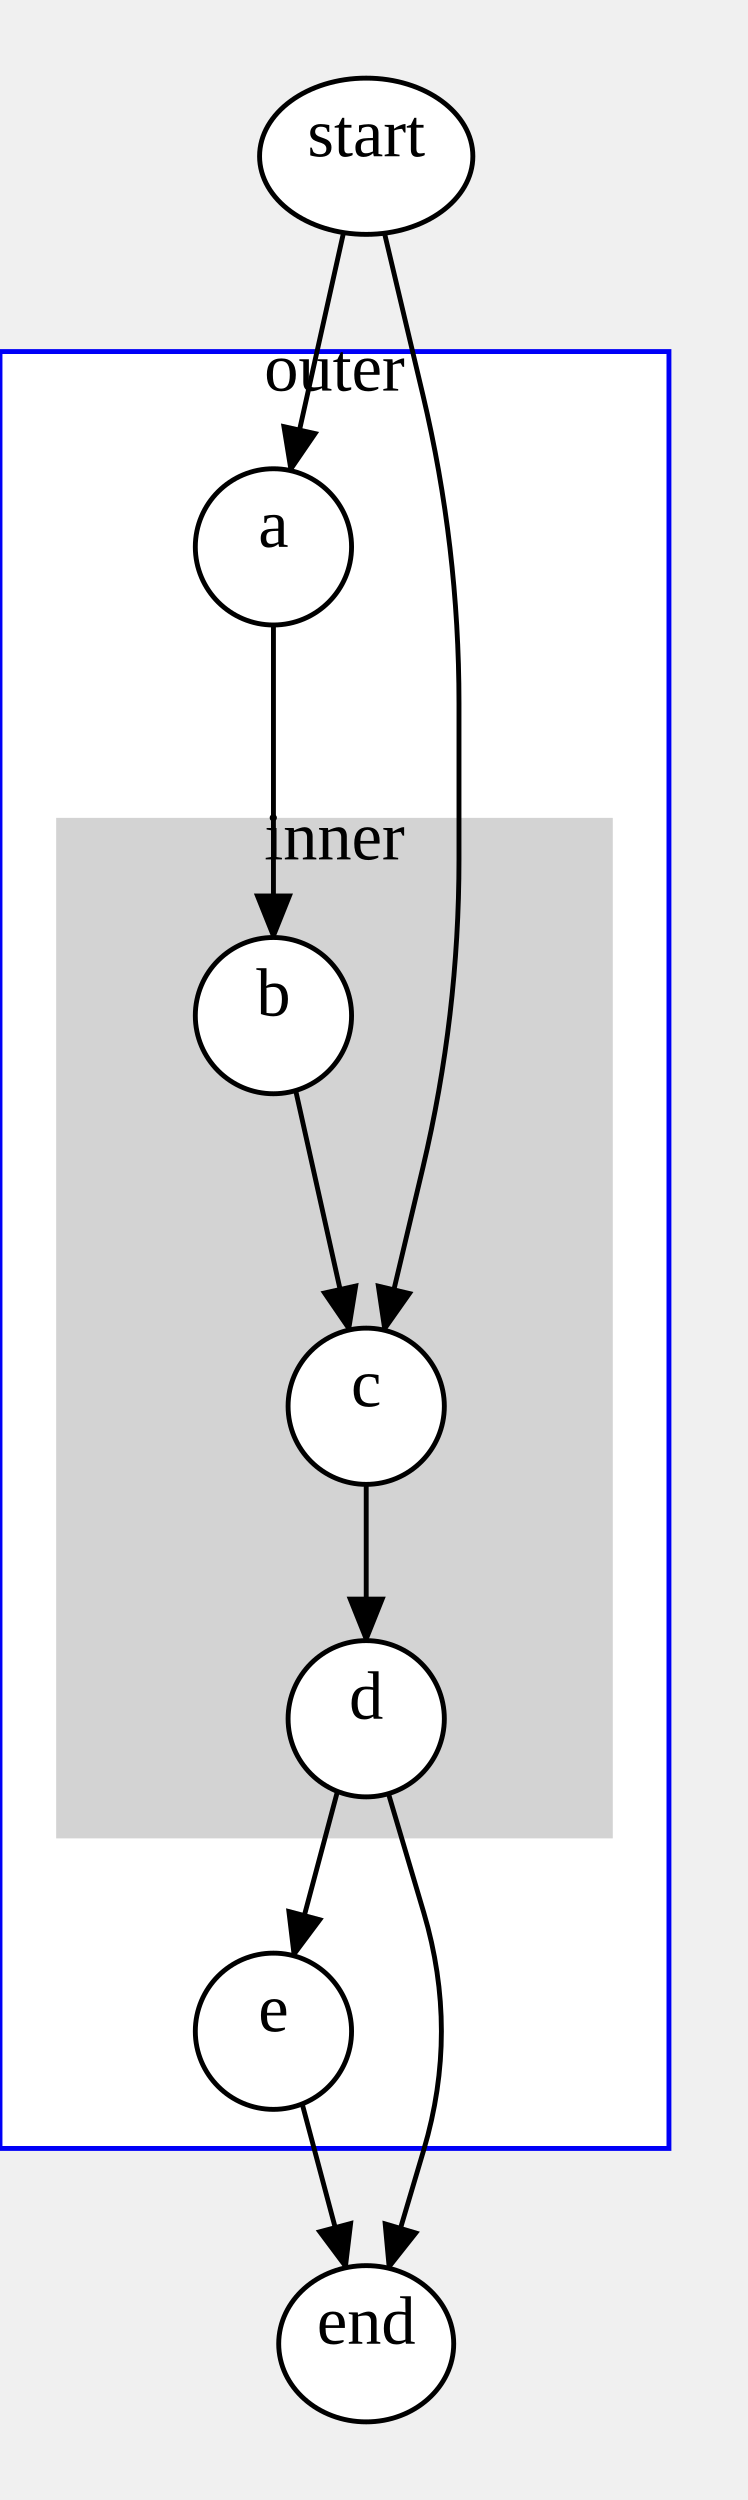
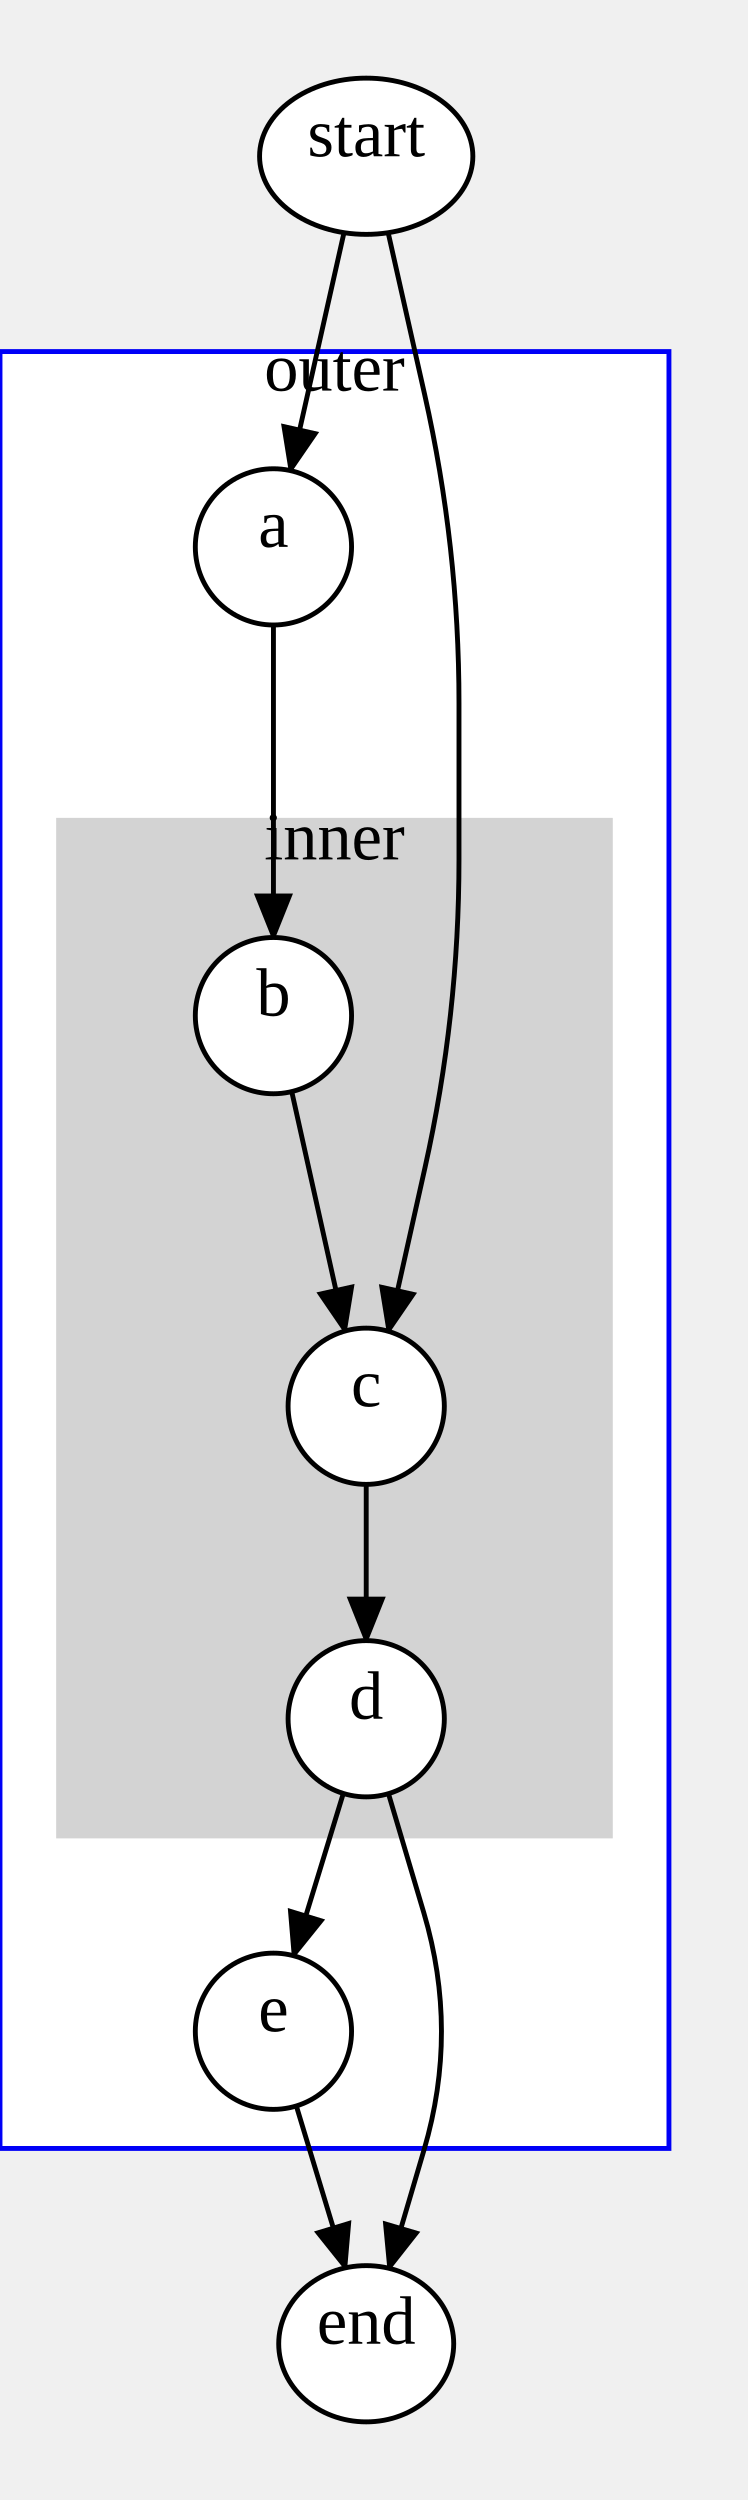
<svg xmlns="http://www.w3.org/2000/svg" width="153" height="512">
  <style type="text/css">
		.edge { fill: none; }
	</style>
  <defs>
    <marker id="normal" markerWidth="10" markerHeight="8" refX="9" refY="4" orient="auto-start-reverse" markerUnits="userSpaceOnUse">
      <path d="M0,0 L0,8 L10,4 z" fill="context-stroke" />
    </marker>
    <marker id="vee" markerWidth="10" markerHeight="8" refX="9" refY="4" orient="auto-start-reverse" markerUnits="userSpaceOnUse">
      <path d="M0,0 L10,4 L0,8 L3,4 z" fill="context-stroke" />
    </marker>
    <marker id="dot" markerWidth="8" markerHeight="8" refX="7" refY="4" orient="auto-start-reverse" markerUnits="userSpaceOnUse">
      <circle cx="4" cy="4" r="3.5" fill="context-stroke" />
    </marker>
    <marker id="odot" markerWidth="8" markerHeight="8" refX="7" refY="4" orient="auto-start-reverse" markerUnits="userSpaceOnUse">
      <circle cx="4" cy="4" r="3" fill="white" stroke="context-stroke" />
    </marker>
  </defs>
  <g>
    <rect class="cluster" x="0" y="72" width="137" height="368" fill="#FFFFFF" stroke="#0000F7" />
    <text text-anchor="middle" alignment-baseline="middle" x="68.5" y="80" font-size="14" color="#000000">outer</text>
    <rect class="cluster" x="12" y="168" width="113" height="208" fill="#D3D3D3" stroke="#D3D3D3" />
    <text text-anchor="middle" alignment-baseline="middle" x="68.5" y="176" font-size="14" color="#000000">inner</text>
    <path class="edge" marker-end="url(#normal)" stroke="#000000" stroke-width="1" d="M56,128 L56,192 " />
-     <path class="edge" marker-end="url(#normal)" stroke="#000000" stroke-width="1" d="M60.554,223.338 L71.511,272.385 " />
+     <path class="edge" marker-end="url(#normal)" stroke="#000000" stroke-width="1" d="M59.747,223.555 L70.662,272.599 " />
    <path class="edge" marker-end="url(#normal)" stroke="#000000" stroke-width="1" d="M75,304 L75,336 " />
-     <path class="edge" marker-end="url(#normal)" stroke="#000000" stroke-width="1" d="M69.111,366.877 L60.126,400.541 " />
-     <path class="edge" marker-end="url(#normal)" stroke="#000000" stroke-width="1" d="M70.359,47.635 L59.484,96.384 " />
-     <path class="edge" marker-end="url(#normal)" stroke="#000000" stroke-width="1" d="M78.744,47.763 L86.606,80.866 Q94,112 94,144 L94,176 Q94,208 86.606,239.134 L78.697,272.433 " />
-     <path class="edge" marker-end="url(#normal)" stroke="#000000" stroke-width="1" d="M61.889,430.877 L70.846,464.436 " />
-     <path class="edge" marker-end="url(#normal)" stroke="#000000" stroke-width="1" d="M79.554,367.338 L86.796,391.733 Q94,416 86.796,440.267 L79.591,464.534 " />
+     <path class="edge" marker-end="url(#normal)" stroke="#000000" stroke-width="1" d="M70.312,367.298 L60.126,400.541 " />
+     <path class="edge" marker-end="url(#normal)" stroke="#000000" stroke-width="1" d="M70.451,47.649 L59.484,96.384 " />
+     <path class="edge" marker-end="url(#normal)" stroke="#000000" stroke-width="1" d="M79.495,47.657 L86.963,80.783 Q94,112 94,144 L94,176 Q94,208 87.018,239.229 L79.544,272.659 " />
+     <path class="edge" marker-end="url(#normal)" stroke="#000000" stroke-width="1" d="M60.689,431.298 L70.743,464.458 " />
+     <path class="edge" marker-end="url(#normal)" stroke="#000000" stroke-width="1" d="M79.554,367.338 L86.797,391.736 Q94,416 86.847,440.279 L79.694,464.559 " />
    <ellipse cx="56" cy="112" rx="16" ry="16" class="node" fill="#FFFFFF" stroke="#000000" stroke-width="1" />
    <text text-anchor="middle" alignment-baseline="middle" x="56" y="112" font-size="14" color="#000000">a</text>
    <ellipse cx="56" cy="208" rx="16" ry="16" class="node" fill="#FFFFFF" stroke="#000000" stroke-width="1" />
    <text text-anchor="middle" alignment-baseline="middle" x="56" y="208" font-size="14" color="#000000">b</text>
    <ellipse cx="75" cy="288" rx="16" ry="16" class="node" fill="#FFFFFF" stroke="#000000" stroke-width="1" />
    <text text-anchor="middle" alignment-baseline="middle" x="75" y="288" font-size="14" color="#000000">c</text>
    <ellipse cx="75" cy="352" rx="16" ry="16" class="node" fill="#FFFFFF" stroke="#000000" stroke-width="1" />
    <text text-anchor="middle" alignment-baseline="middle" x="75" y="352" font-size="14" color="#000000">d</text>
    <ellipse cx="56" cy="416" rx="16" ry="16" class="node" fill="#FFFFFF" stroke="#000000" stroke-width="1" />
    <text text-anchor="middle" alignment-baseline="middle" x="56" y="416" font-size="14" color="#000000">e</text>
    <ellipse cx="75" cy="32" rx="21.84" ry="16" class="node" fill="#FFFFFF" stroke="#000000" stroke-width="1" />
    <text text-anchor="middle" alignment-baseline="middle" x="75" y="32" font-size="14" color="#000000">start</text>
    <ellipse cx="75" cy="480" rx="17.92" ry="16" class="node" fill="#FFFFFF" stroke="#000000" stroke-width="1" />
    <text text-anchor="middle" alignment-baseline="middle" x="75" y="480" font-size="14" color="#000000">end</text>
  </g>
</svg>
